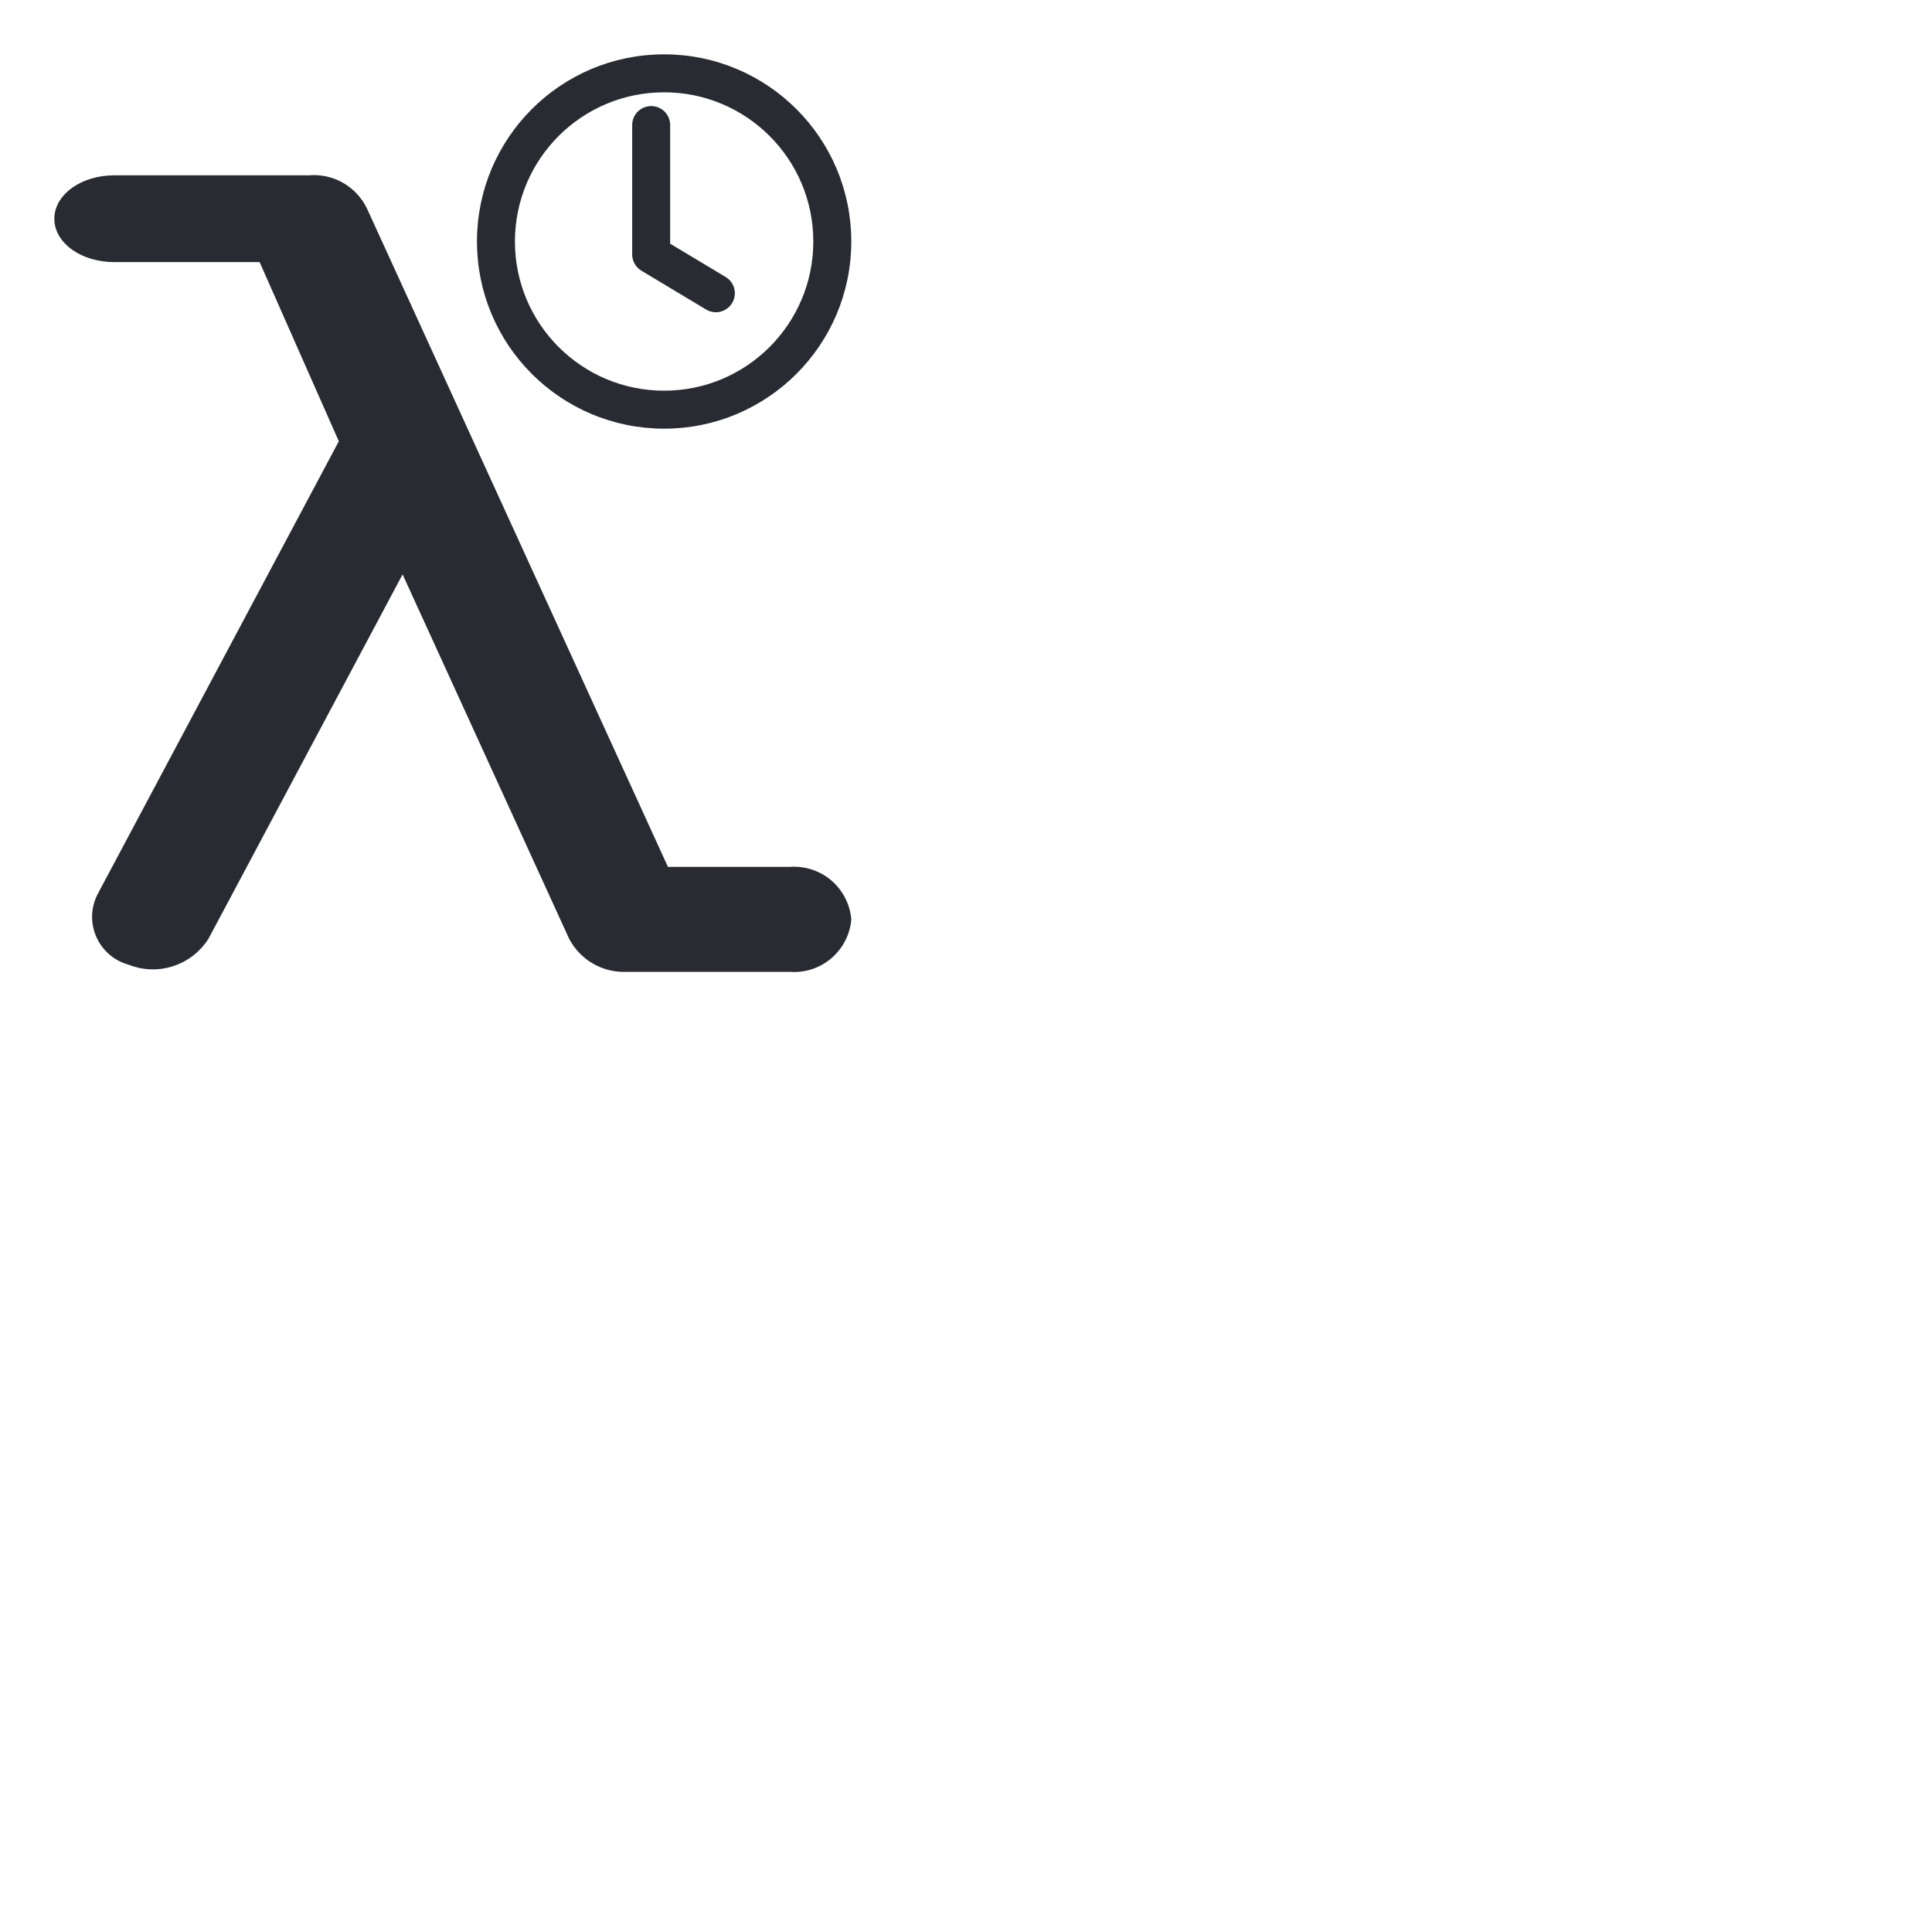
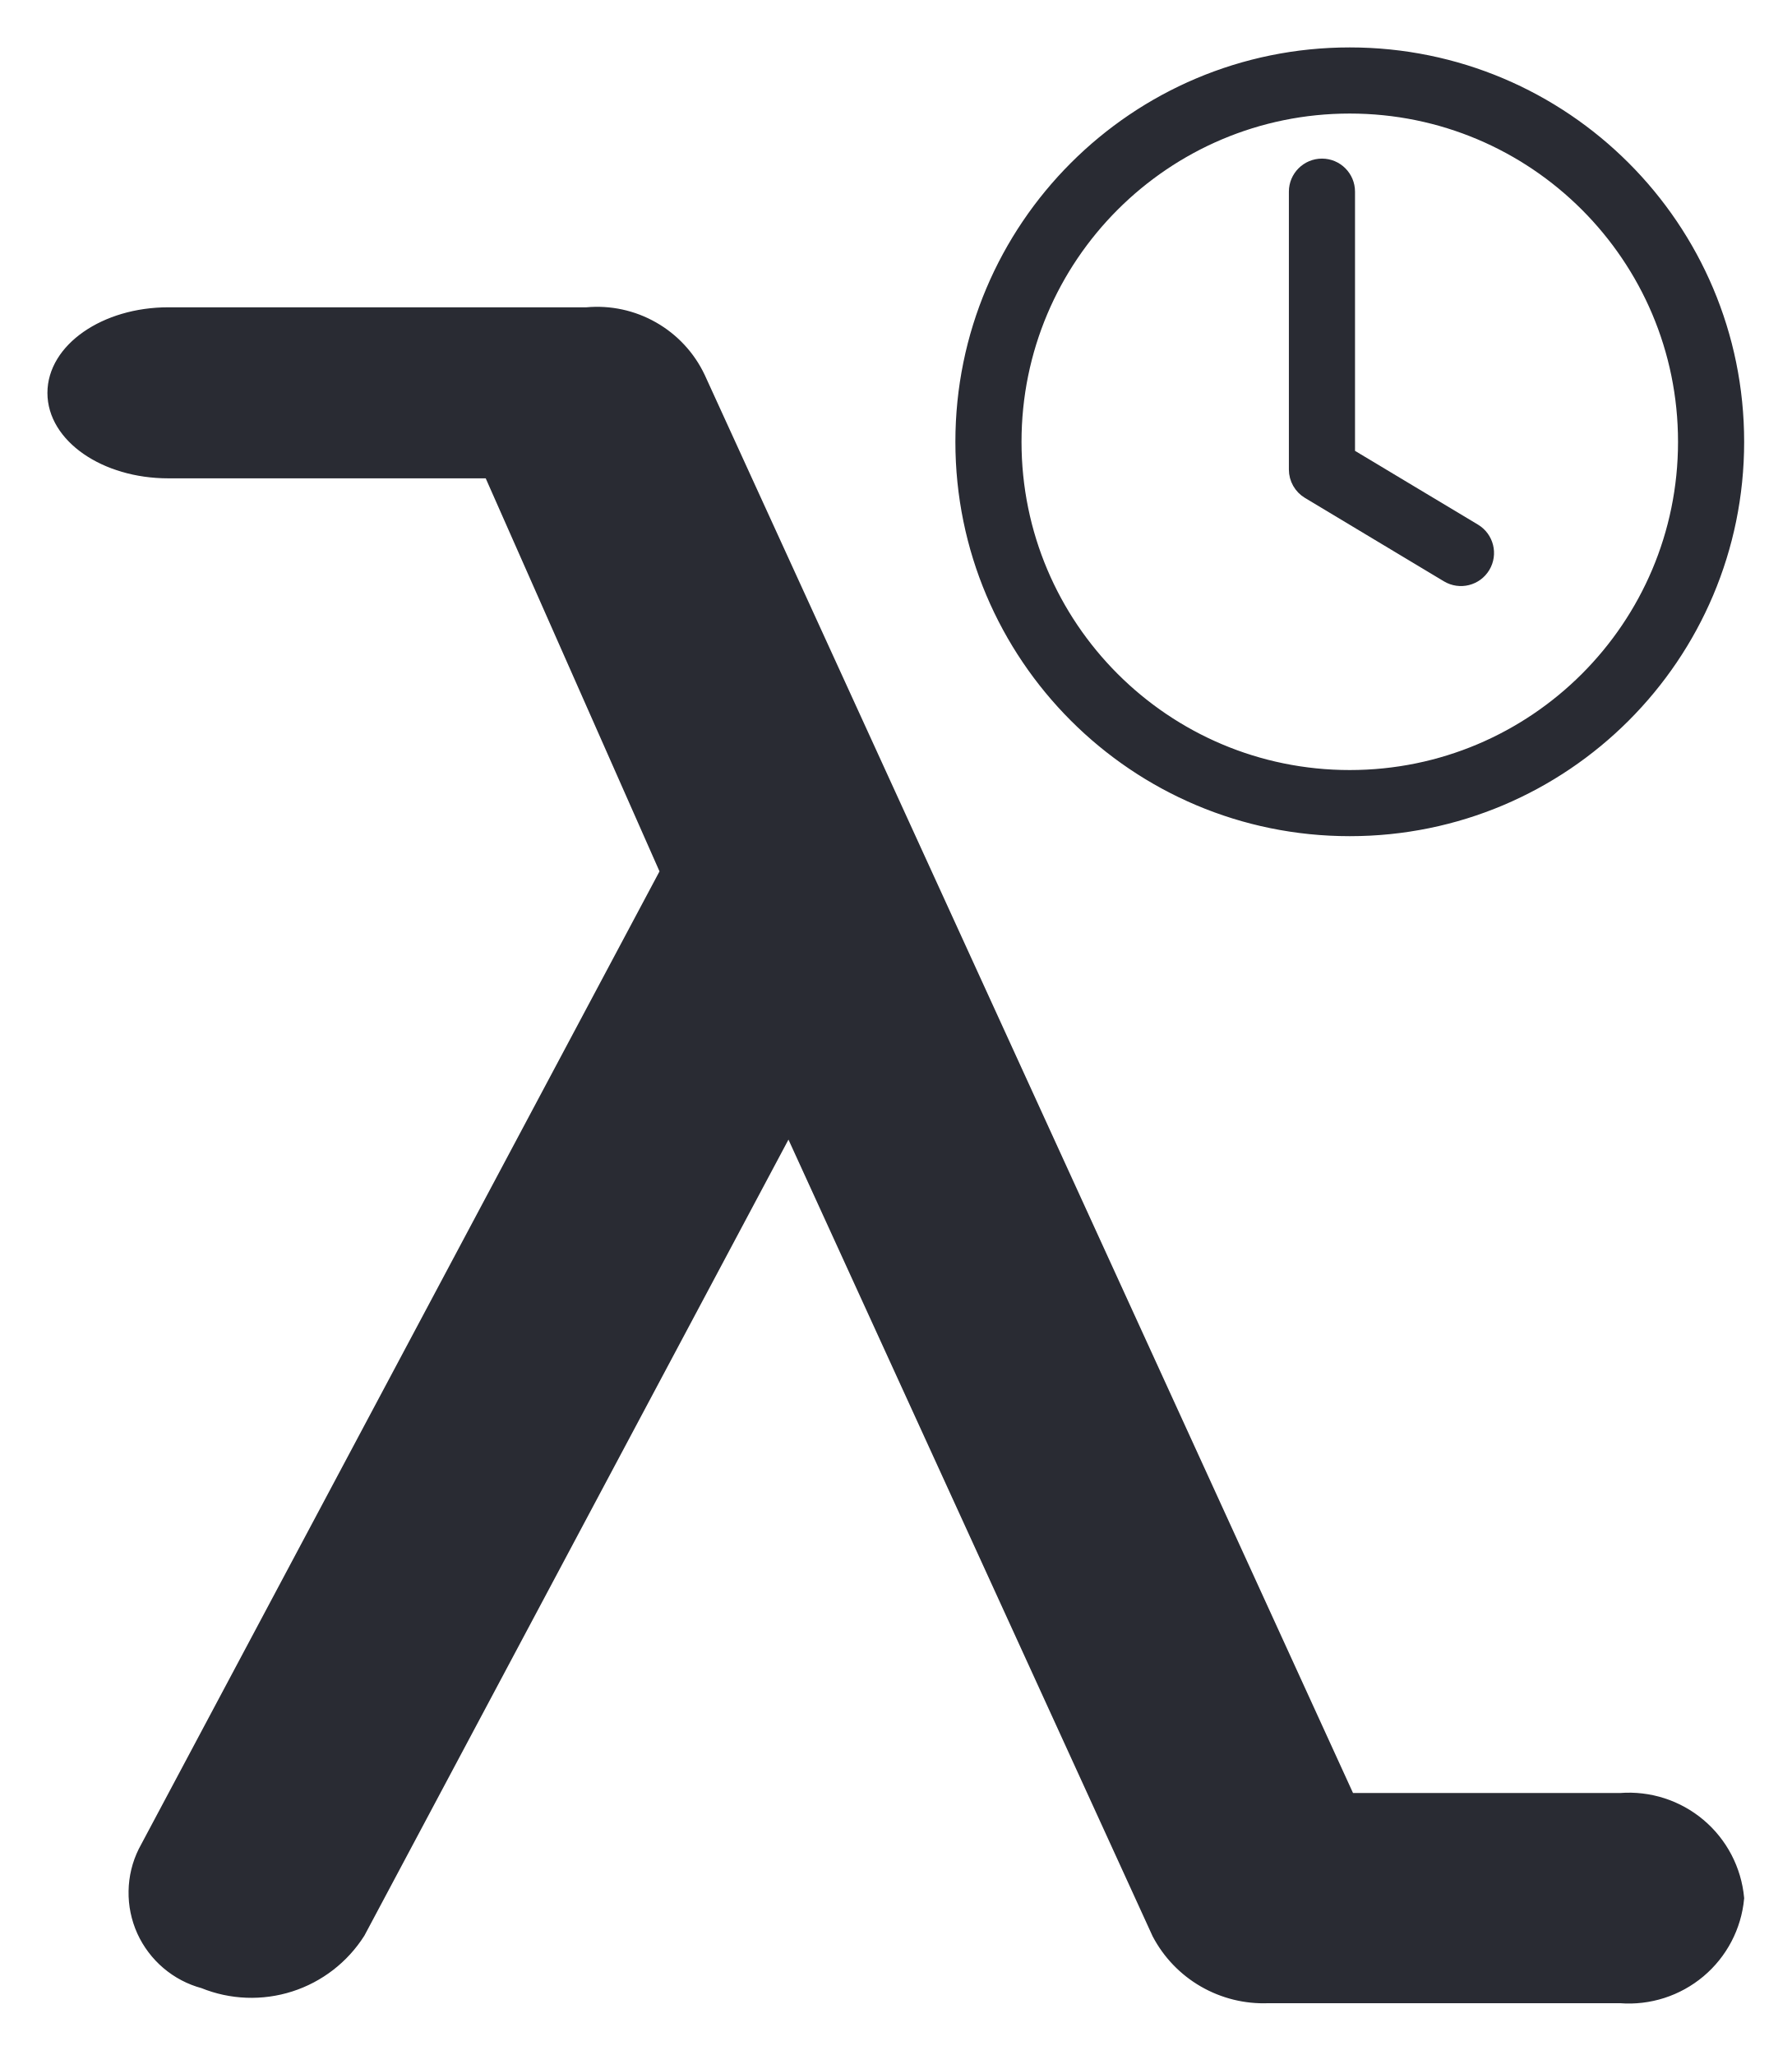
- <svg xmlns="http://www.w3.org/2000/svg" width="32" height="32" viewBox="0 0 32 32" fill="none">
-   <path d="M10.786 1.857C10.904 1.857 11 1.953 11 2.071V4.093L11.967 4.673C12.069 4.734 12.102 4.866 12.041 4.967C11.98 5.069 11.848 5.102 11.747 5.041L10.675 4.398C10.611 4.359 10.571 4.29 10.571 4.214V2.071C10.571 1.953 10.667 1.857 10.786 1.857Z" fill="#292B33" />
-   <path fill-rule="evenodd" clip-rule="evenodd" d="M8 4C8 2.343 9.343 1 11 1C12.657 1 14 2.343 14 4C14 5.657 12.657 7 11 7C9.343 7 8 5.657 8 4ZM11 1.429C9.58 1.429 8.429 2.58 8.429 4C8.429 5.42 9.58 6.571 11 6.571C12.42 6.571 13.571 5.42 13.571 4C13.571 2.58 12.42 1.429 11 1.429Z" fill="#292B33" />
-   <path d="M9.872 15.874C10.024 15.962 10.196 16.004 10.371 15.997H13.086C13.309 16.015 13.529 15.944 13.7 15.8C13.871 15.656 13.979 15.451 14 15.229C13.979 15.006 13.872 14.8 13.701 14.656C13.53 14.512 13.309 14.441 13.086 14.458H10.999L5.99 3.501C5.913 3.339 5.788 3.204 5.632 3.115C5.476 3.026 5.296 2.987 5.117 3.004H1.891C1.399 3.004 1 3.282 1 3.623C1 3.965 1.399 4.241 1.891 4.241H4.365L5.723 7.313L1.7 14.867C1.653 14.963 1.627 15.068 1.625 15.174C1.624 15.281 1.646 15.387 1.69 15.484C1.734 15.581 1.799 15.667 1.88 15.736C1.961 15.805 2.057 15.856 2.16 15.883C2.375 15.971 2.613 15.98 2.834 15.909C3.055 15.838 3.244 15.692 3.368 15.496L6.675 9.288L9.516 15.504C9.598 15.659 9.721 15.787 9.872 15.874Z" fill="#292B33" />
-   <path d="M10.786 1.857C10.904 1.857 11 1.953 11 2.071V4.093L11.967 4.673C12.069 4.734 12.102 4.866 12.041 4.967C11.98 5.069 11.848 5.102 11.747 5.041L10.675 4.398C10.611 4.359 10.571 4.29 10.571 4.214V2.071C10.571 1.953 10.667 1.857 10.786 1.857Z" stroke="#292B33" stroke-width="0.2" />
-   <path fill-rule="evenodd" clip-rule="evenodd" d="M8 4C8 2.343 9.343 1 11 1C12.657 1 14 2.343 14 4C14 5.657 12.657 7 11 7C9.343 7 8 5.657 8 4ZM11 1.429C9.58 1.429 8.429 2.58 8.429 4C8.429 5.42 9.58 6.571 11 6.571C12.42 6.571 13.571 5.42 13.571 4C13.571 2.58 12.42 1.429 11 1.429Z" stroke="#292B33" stroke-width="0.2" />
-   <path d="M9.872 15.874C10.024 15.962 10.196 16.004 10.371 15.997H13.086C13.309 16.015 13.529 15.944 13.7 15.8C13.871 15.656 13.979 15.451 14 15.229C13.979 15.006 13.872 14.8 13.701 14.656C13.53 14.512 13.309 14.441 13.086 14.458H10.999L5.99 3.501C5.913 3.339 5.788 3.204 5.632 3.115C5.476 3.026 5.296 2.987 5.117 3.004H1.891C1.399 3.004 1 3.282 1 3.623C1 3.965 1.399 4.241 1.891 4.241H4.365L5.723 7.313L1.7 14.867C1.653 14.963 1.627 15.068 1.625 15.174C1.624 15.281 1.646 15.387 1.69 15.484C1.734 15.581 1.799 15.667 1.88 15.736C1.961 15.805 2.057 15.856 2.16 15.883C2.375 15.971 2.613 15.98 2.834 15.909C3.055 15.838 3.244 15.692 3.368 15.496L6.675 9.288L9.516 15.504C9.598 15.659 9.721 15.787 9.872 15.874Z" stroke="#292B33" stroke-width="0.2" />
+ <svg xmlns="http://www.w3.org/2000/svg" width="34" height="39" viewBox="0 0 34 39" fill="none">
+   <path d="M25.088 3.11C25.379 3.11 25.615 3.346 25.615 3.637V8.613L27.997 10.042C28.247 10.192 28.328 10.516 28.178 10.766C28.028 11.016 27.704 11.097 27.454 10.947L24.817 9.364C24.658 9.269 24.56 9.097 24.56 8.912V3.637C24.56 3.346 24.797 3.11 25.088 3.11Z" fill="#292B33" />
+   <path fill-rule="evenodd" clip-rule="evenodd" d="M18.231 8.385C18.231 4.306 21.537 1 25.615 1C29.694 1 33 4.306 33 8.385C33 12.463 29.694 15.769 25.615 15.769C21.537 15.769 18.231 12.463 18.231 8.385ZM25.615 2.055C22.12 2.055 19.286 4.889 19.286 8.385C19.286 11.88 22.12 14.714 25.615 14.714C29.111 14.714 31.945 11.88 31.945 8.385C31.945 4.889 29.111 2.055 25.615 2.055Z" fill="#292B33" />
+   <path d="M22.84 37.614C23.212 37.828 23.637 37.934 24.067 37.917H30.749C31.298 37.96 31.841 37.785 32.263 37.431C32.684 37.077 32.949 36.572 33 36.024C32.949 35.476 32.685 34.97 32.264 34.615C31.843 34.26 31.299 34.085 30.749 34.128H25.613L13.283 7.157C13.094 6.757 12.786 6.425 12.401 6.206C12.017 5.987 11.574 5.891 11.133 5.932H3.194C1.983 5.932 1 6.617 1 7.457C1 8.298 1.983 8.978 3.194 8.978H9.283L12.627 16.541L2.723 35.134C2.606 35.37 2.544 35.628 2.54 35.89C2.535 36.153 2.589 36.413 2.697 36.653C2.806 36.892 2.966 37.104 3.166 37.274C3.366 37.444 3.601 37.568 3.855 37.636C4.384 37.851 4.971 37.873 5.515 37.699C6.059 37.525 6.524 37.165 6.829 36.684L14.97 21.402L21.964 36.703C22.164 37.083 22.467 37.399 22.84 37.614Z" fill="#292B33" />
+   <path d="M25.088 3.11C25.379 3.11 25.615 3.346 25.615 3.637V8.613L27.997 10.042C28.247 10.192 28.328 10.516 28.178 10.766C28.028 11.016 27.704 11.097 27.454 10.947L24.817 9.364C24.658 9.269 24.56 9.097 24.56 8.912V3.637C24.56 3.346 24.797 3.11 25.088 3.11Z" stroke="#292B33" stroke-width="0.2" />
+   <path fill-rule="evenodd" clip-rule="evenodd" d="M18.231 8.385C18.231 4.306 21.537 1 25.615 1C29.694 1 33 4.306 33 8.385C33 12.463 29.694 15.769 25.615 15.769C21.537 15.769 18.231 12.463 18.231 8.385ZM25.615 2.055C22.12 2.055 19.286 4.889 19.286 8.385C19.286 11.88 22.12 14.714 25.615 14.714C29.111 14.714 31.945 11.88 31.945 8.385C31.945 4.889 29.111 2.055 25.615 2.055Z" stroke="#292B33" stroke-width="0.2" />
+   <path d="M22.84 37.614C23.212 37.828 23.637 37.934 24.067 37.917H30.749C31.298 37.96 31.841 37.785 32.263 37.431C32.684 37.077 32.949 36.572 33 36.024C32.949 35.476 32.685 34.97 32.264 34.615C31.843 34.26 31.299 34.085 30.749 34.128H25.613L13.283 7.157C13.094 6.757 12.786 6.425 12.401 6.206C12.017 5.987 11.574 5.891 11.133 5.932H3.194C1.983 5.932 1 6.617 1 7.457C1 8.298 1.983 8.978 3.194 8.978H9.283L12.627 16.541L2.723 35.134C2.606 35.37 2.544 35.628 2.54 35.89C2.535 36.153 2.589 36.413 2.697 36.653C2.806 36.892 2.966 37.104 3.166 37.274C3.366 37.444 3.601 37.568 3.855 37.636C4.384 37.851 4.971 37.873 5.515 37.699C6.059 37.525 6.524 37.165 6.829 36.684L14.97 21.402L21.964 36.703C22.164 37.083 22.467 37.399 22.84 37.614Z" stroke="#292B33" stroke-width="0.2" />
</svg>
